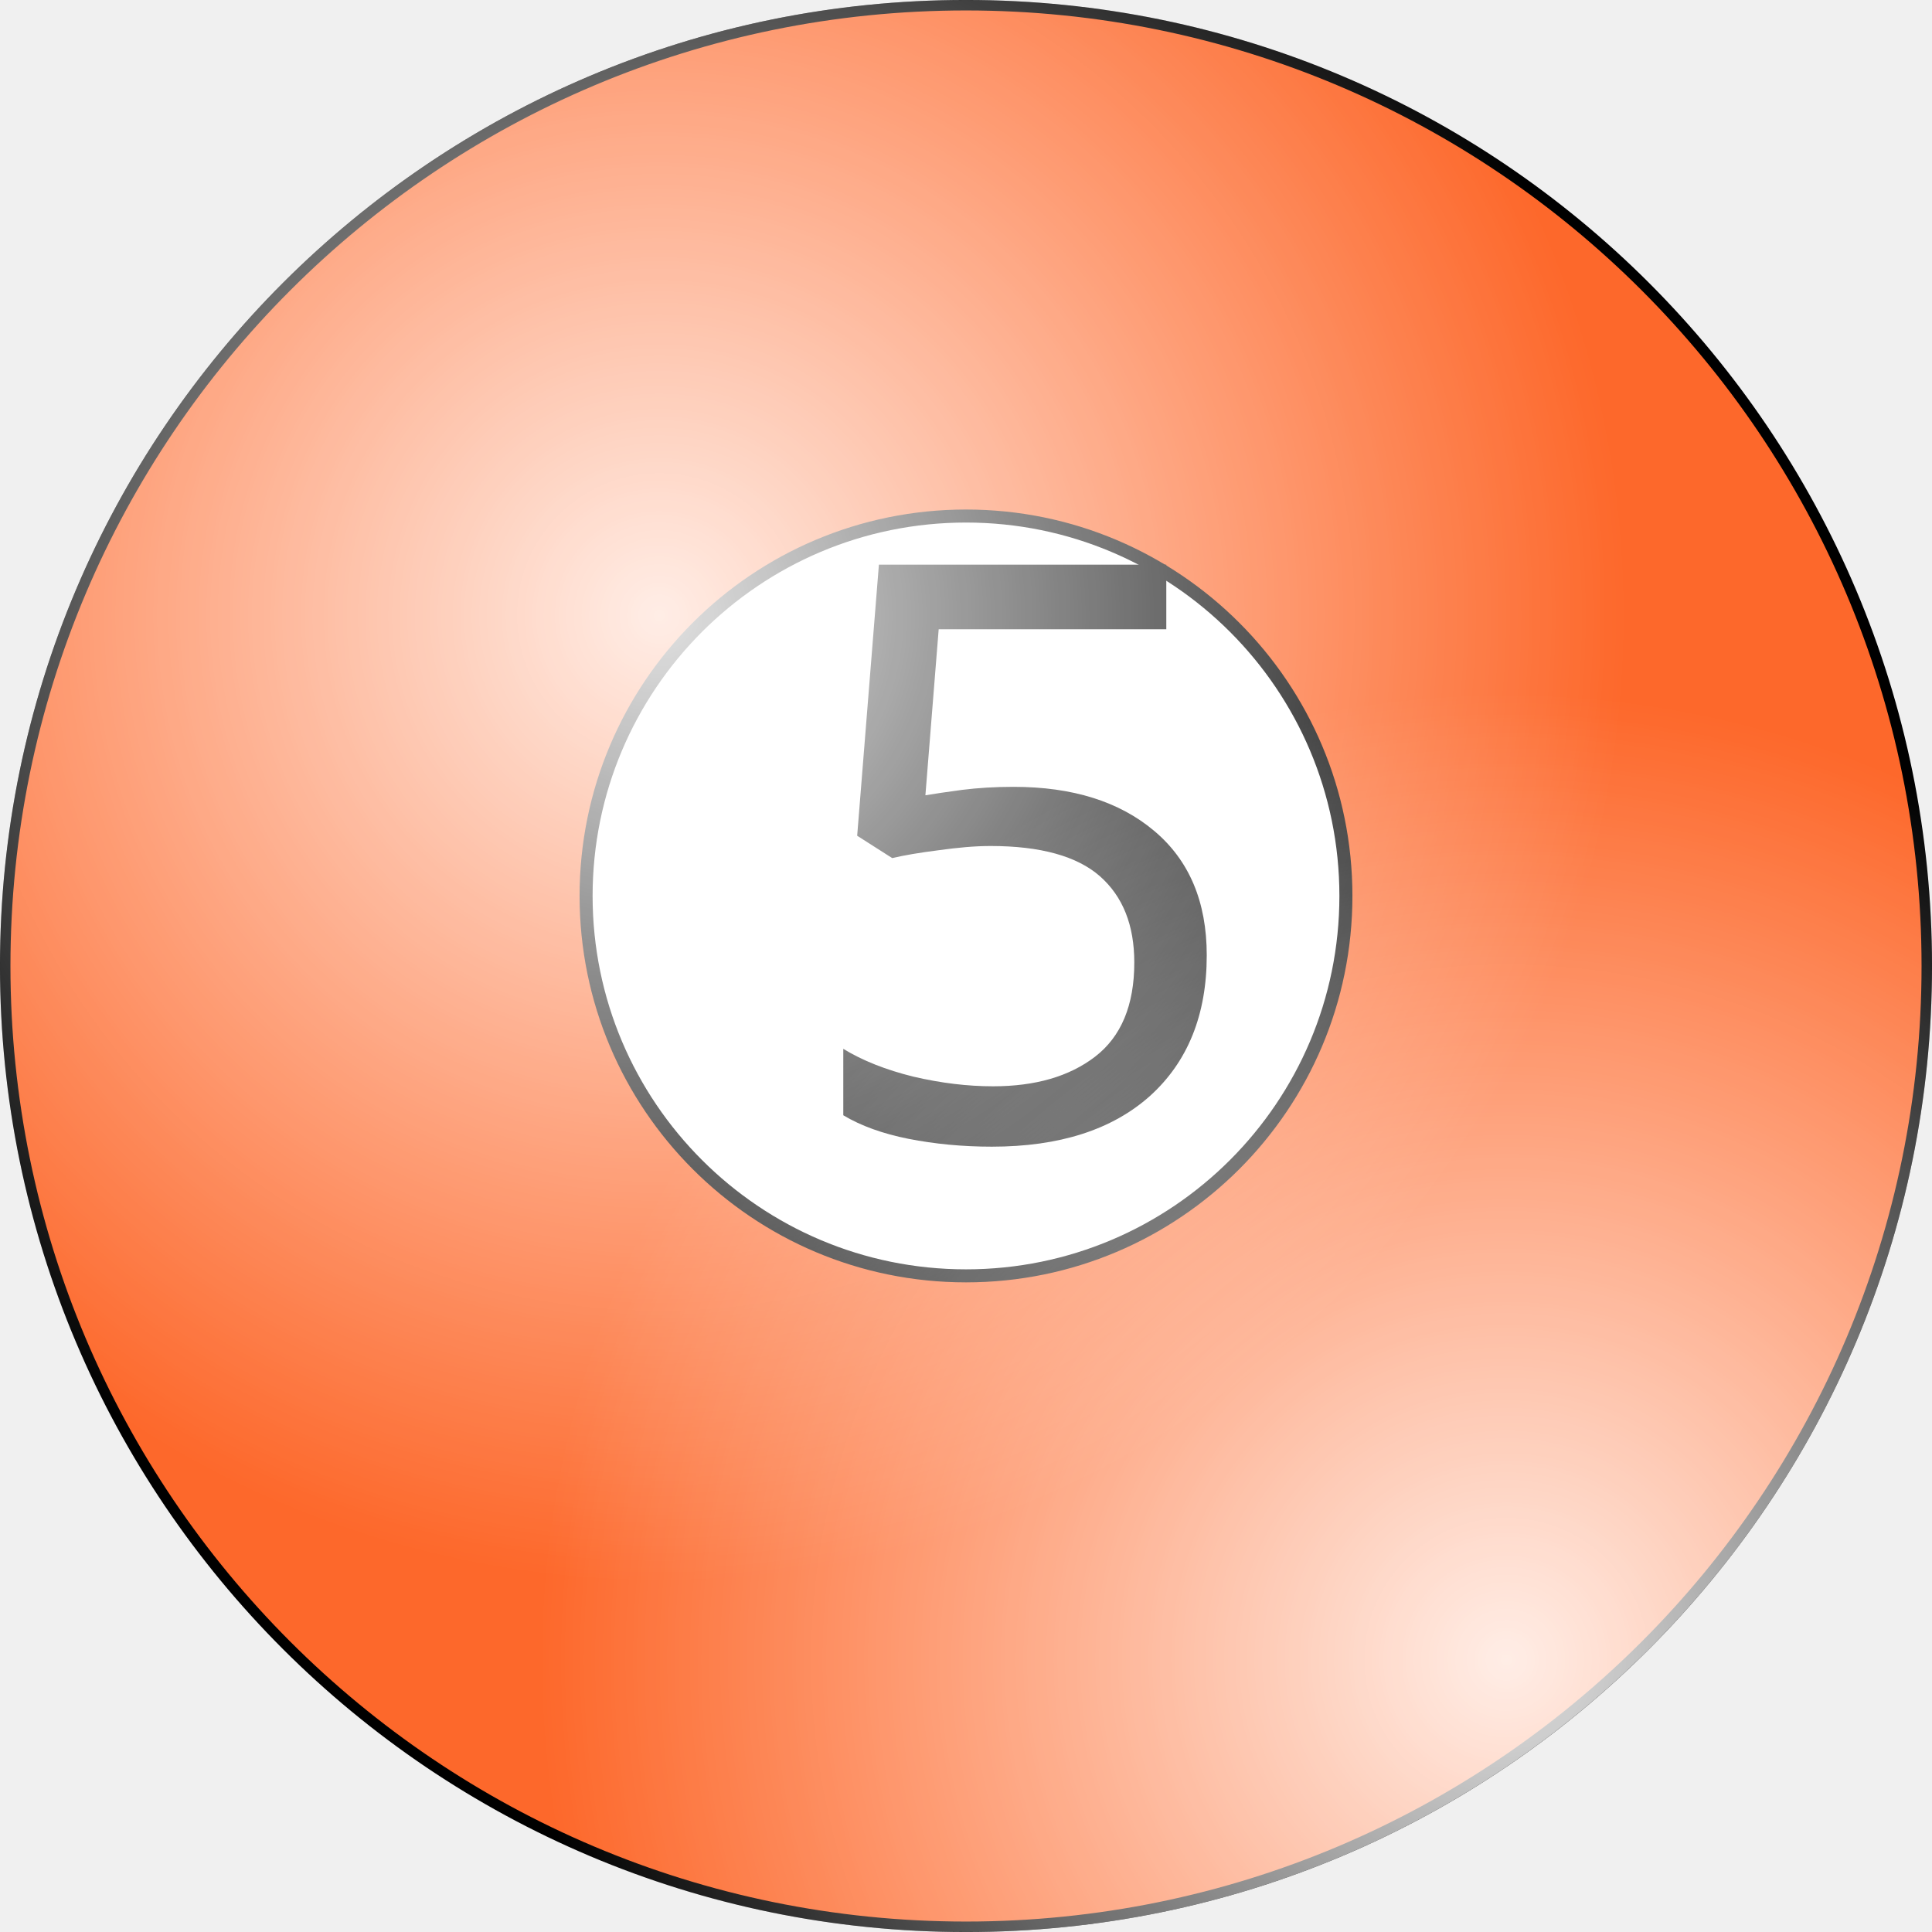
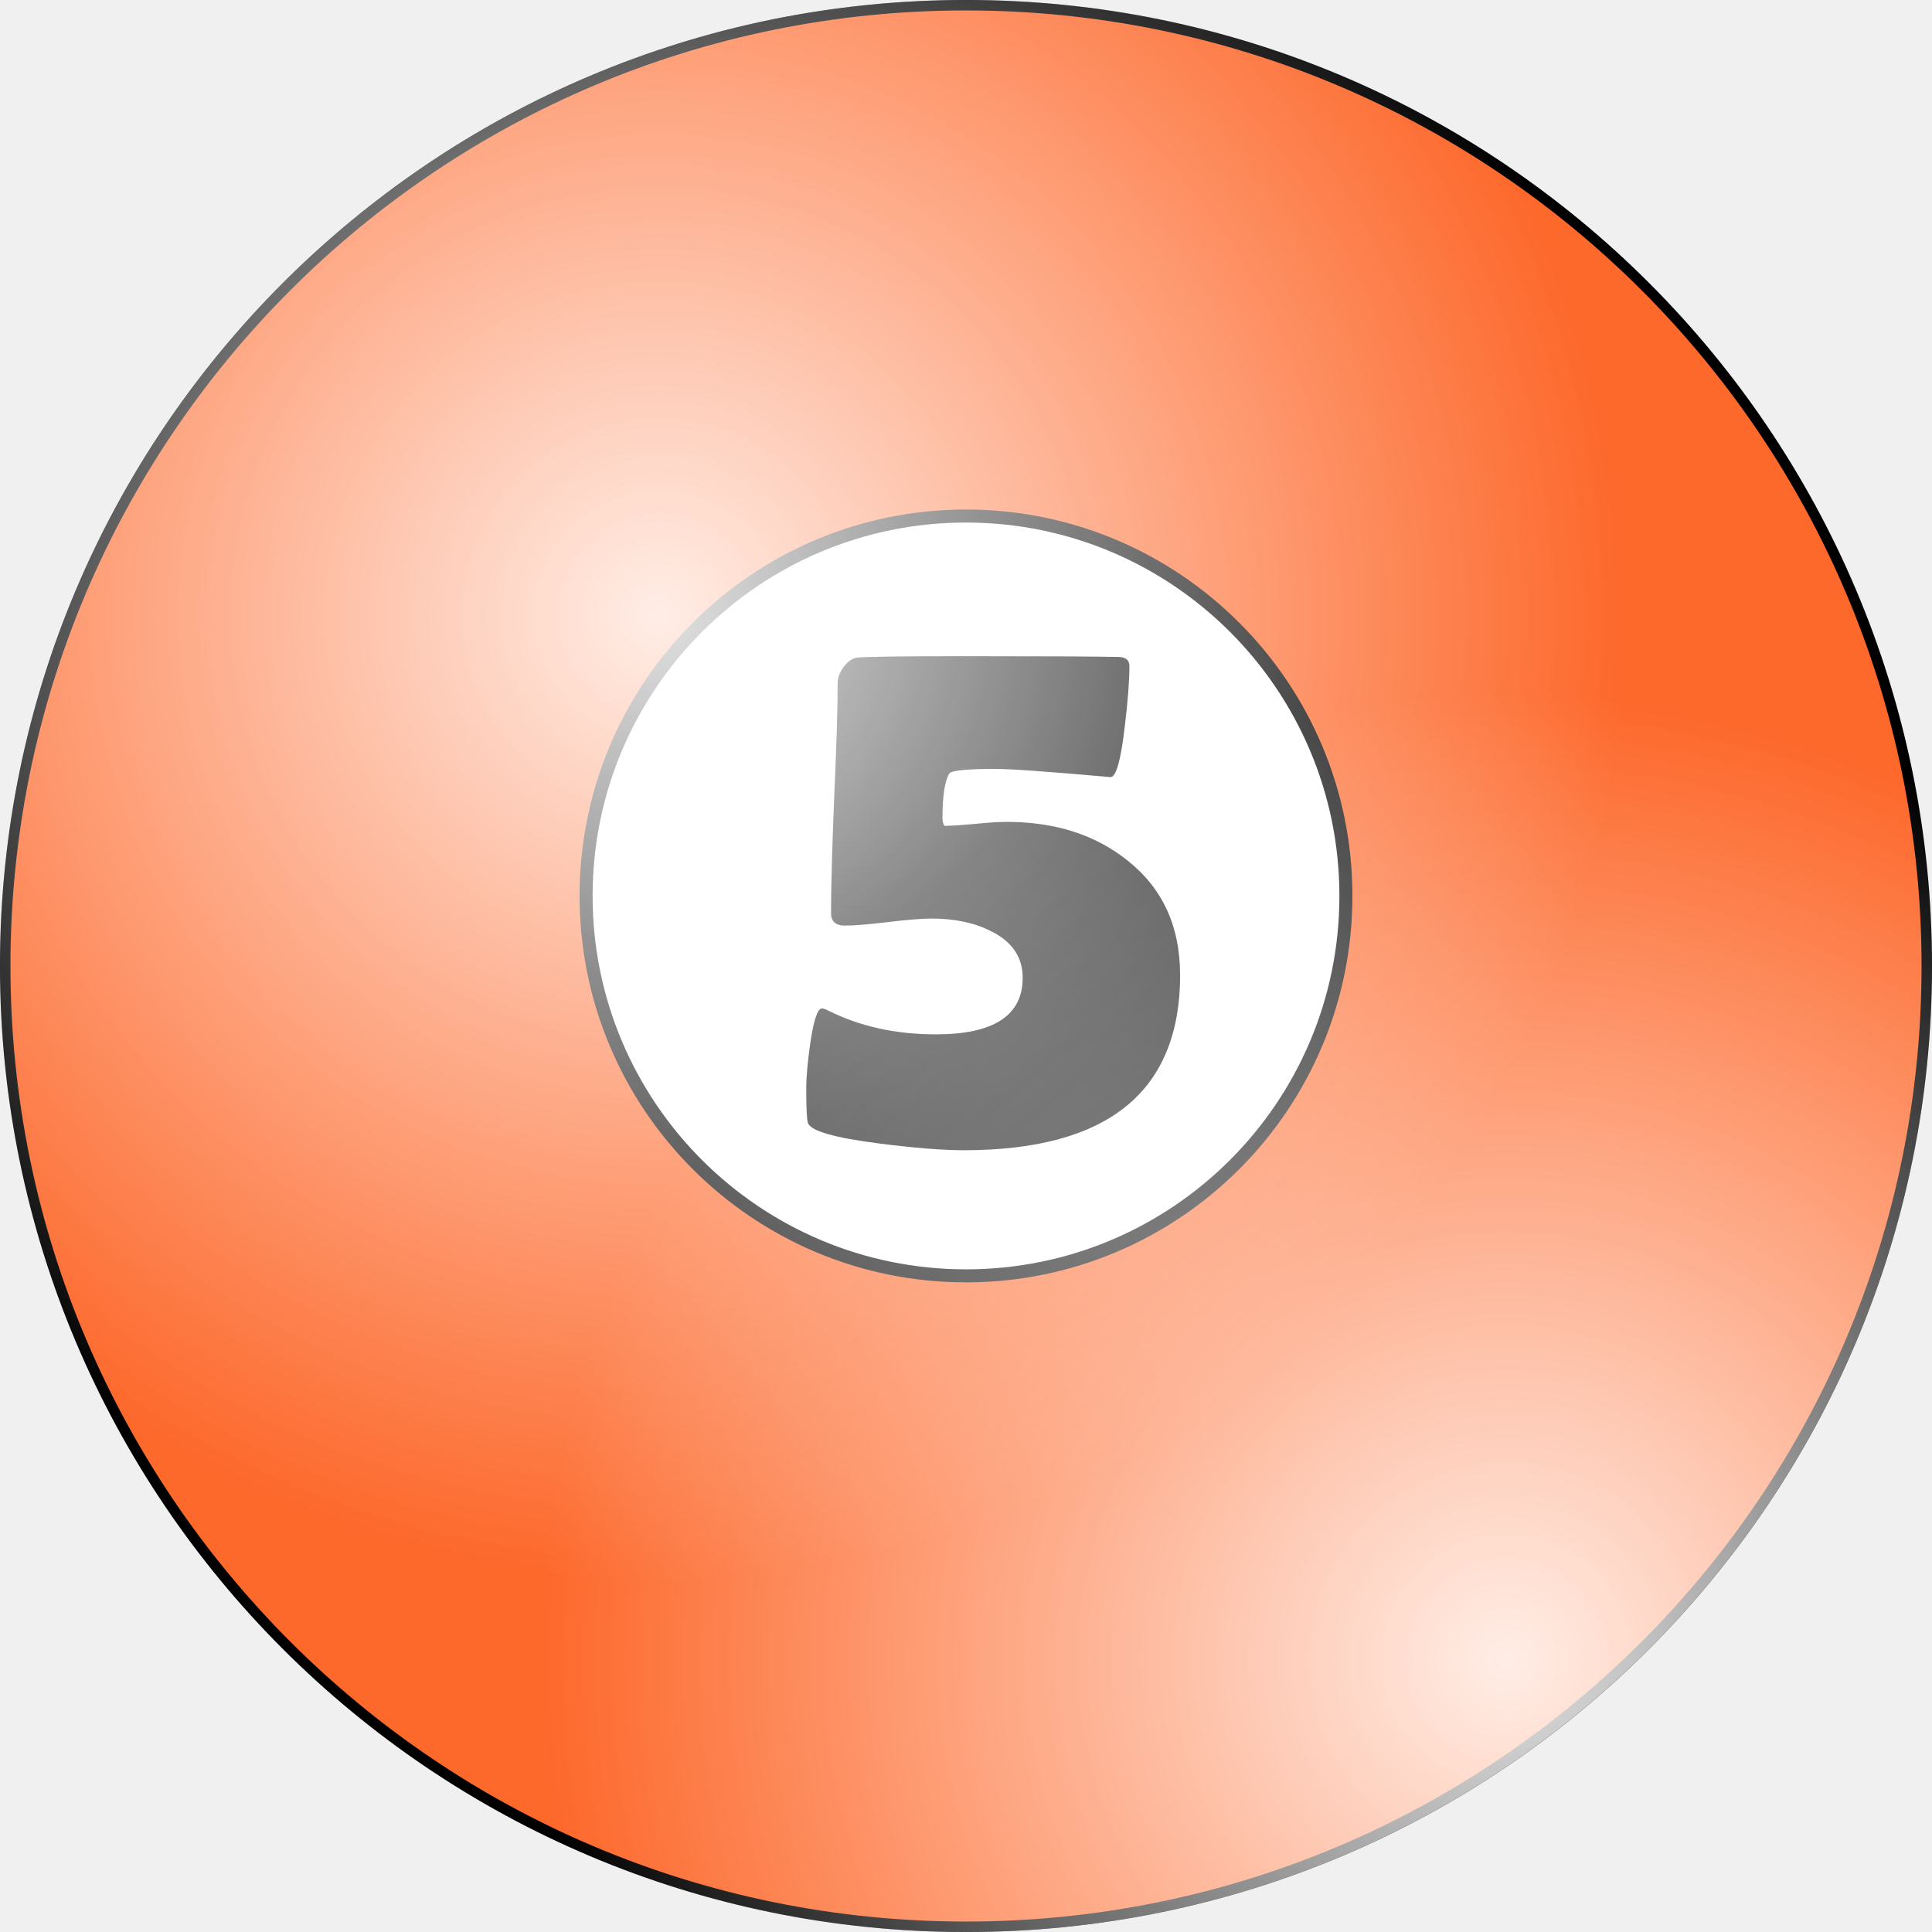
<svg xmlns="http://www.w3.org/2000/svg" xmlns:xlink="http://www.w3.org/1999/xlink" width="50mm" height="50mm" viewBox="0 0 50 50" version="1.1" id="svg8">
  <defs id="defs2">
-     <radialGradient xlink:href="#linearGradient1135" id="radialGradient1561-9" cx="54.447" cy="49.531" fx="54.447" fy="49.531" r="32.128" gradientTransform="matrix(0.7781381,0,0,0.7781381,-3.382356,4.411755)" gradientUnits="userSpaceOnUse" />
+     <radialGradient xlink:href="#linearGradient1135" id="radialGradient1561-9" cx="54.447" cy="49.531" fx="54.447" fy="49.531" r="32.128" gradientTransform="matrix(0.7781381,0,0,0.7781381,-3.382358,4.411753)" gradientUnits="userSpaceOnUse" />
    <linearGradient id="linearGradient1135">
      <stop style="stop-color:#ffffff;stop-opacity:1;" offset="0" id="stop1131" />
      <stop style="stop-color:#ffffff;stop-opacity:0;" offset="1" id="stop1133" />
    </linearGradient>
-     <radialGradient xlink:href="#linearGradient1135" id="radialGradient1561" cx="26.274" cy="14.8" fx="26.274" fy="14.8" r="32.128" gradientTransform="matrix(0.7781381,0,0,0.7781381,-3.382358,4.411755)" gradientUnits="userSpaceOnUse" />
+     <radialGradient xlink:href="#linearGradient1135" id="radialGradient1561" cx="26.274" cy="14.8" fx="26.274" fy="14.8" r="32.128" gradientTransform="matrix(0.7781381,0,0,0.7781381,-3.38236,4.411753)" gradientUnits="userSpaceOnUse" />
  </defs>
  <g id="layer1">
    <circle style="display:inline;fill:#fd682b;fill-opacity:1;stroke:#000000;stroke-width:0.271;stroke-opacity:1;paint-order:markers fill stroke" id="path833" cx="25" cy="25" r="24.865" />
    <circle style="display:inline;fill:#ffffff;fill-opacity:1;stroke:#000000;stroke-width:0.337;stroke-opacity:1;paint-order:markers fill stroke" id="path891" cx="25" cy="23.187" r="9.832" />
-     <text xml:space="preserve" style="font-style:normal;font-variant:normal;font-weight:normal;font-stretch:normal;font-size:20.814px;line-height:1.25;font-family:'Berlin Sans FB Demi';-inkscape-font-specification:'Berlin Sans FB Demi';display:inline;stroke-width:0.265" x="20.511" y="29.473" id="text1149">
-       <tspan id="tspan1147" x="20.511" y="29.473" style="font-style:normal;font-variant:normal;font-weight:normal;font-stretch:normal;font-size:20.814px;font-family:'Berlin Sans FB Demi';-inkscape-font-specification:'Berlin Sans FB Demi';stroke-width:0.265">5</tspan>
-     </text>
+     <g aria-label="5" id="text1149" style="font-style:normal;font-variant:normal;font-weight:normal;font-stretch:normal;font-size:20.814px;line-height:1.25;font-family:'Berlin Sans FB Demi';-inkscape-font-specification:'Berlin Sans FB Demi';display:inline;stroke-width:0.265">
+       <path d="m 30.542,25.225 q 0,4.543 -5.6,4.543 -0.813,0 -2.175,-0.173 -1.768,-0.224 -1.86,-0.539 -0.041,-0.132 -0.041,-0.905 0,-0.427 0.102,-1.138 0.132,-0.915 0.305,-0.915 0.051,0 0.173,0.061 1.22,0.61 2.775,0.61 2.246,0 2.246,-1.463 0,-0.803 -0.823,-1.209 -0.64,-0.325 -1.535,-0.325 -0.376,0 -1.128,0.091 -0.742,0.091 -1.118,0.091 -0.356,0 -0.356,-0.325 0,-0.976 0.081,-2.978 0.091,-2.002 0.091,-2.978 0,-0.193 0.142,-0.396 0.152,-0.213 0.335,-0.254 0.224,-0.041 2.825,-0.041 2.957,0 3.974,0.02 0.274,0.01 0.274,0.234 0,0.579 -0.122,1.585 -0.152,1.291 -0.366,1.291 l -0.112,-0.01 q -2.297,-0.203 -2.866,-0.203 -1.118,0 -1.199,0.122 -0.173,0.305 -0.173,1.148 0,0.132 0.051,0.203 0.254,0 0.803,-0.051 0.518,-0.051 0.803,-0.051 1.89,0 3.14,1.006 1.352,1.077 1.352,2.947 z" style="font-style:normal;font-variant:normal;font-weight:normal;font-stretch:normal;font-size:20.814px;font-family:'Berlin Sans FB Demi';-inkscape-font-specification:'Berlin Sans FB Demi';stroke-width:0.265" id="path841" />
+     </g>
    <circle style="display:inline;opacity:0.881;mix-blend-mode:normal;fill:url(#radialGradient1561-9);fill-opacity:1;stroke:none;stroke-width:0.213;stroke-opacity:1;paint-order:markers fill stroke" id="path1129-9" cx="25" cy="25" r="25" />
    <circle style="display:inline;opacity:0.881;mix-blend-mode:normal;fill:url(#radialGradient1561);fill-opacity:1;stroke:none;stroke-width:0.213;stroke-opacity:1;paint-order:markers fill stroke" id="path1129" cx="25" cy="25" r="25" />
  </g>
</svg>
